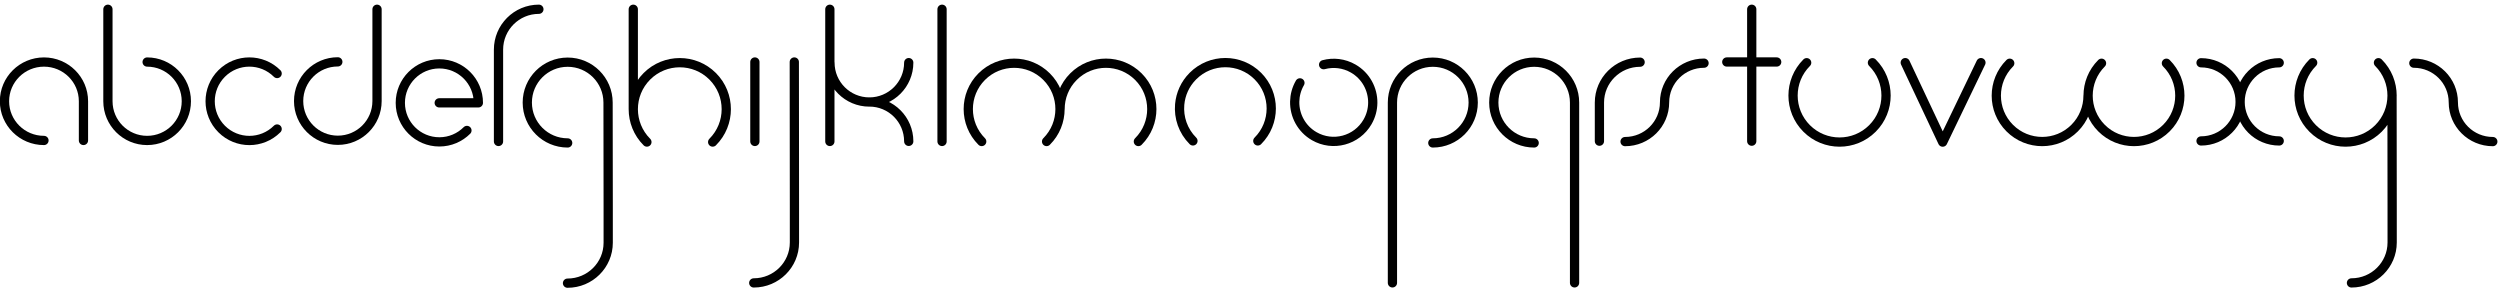
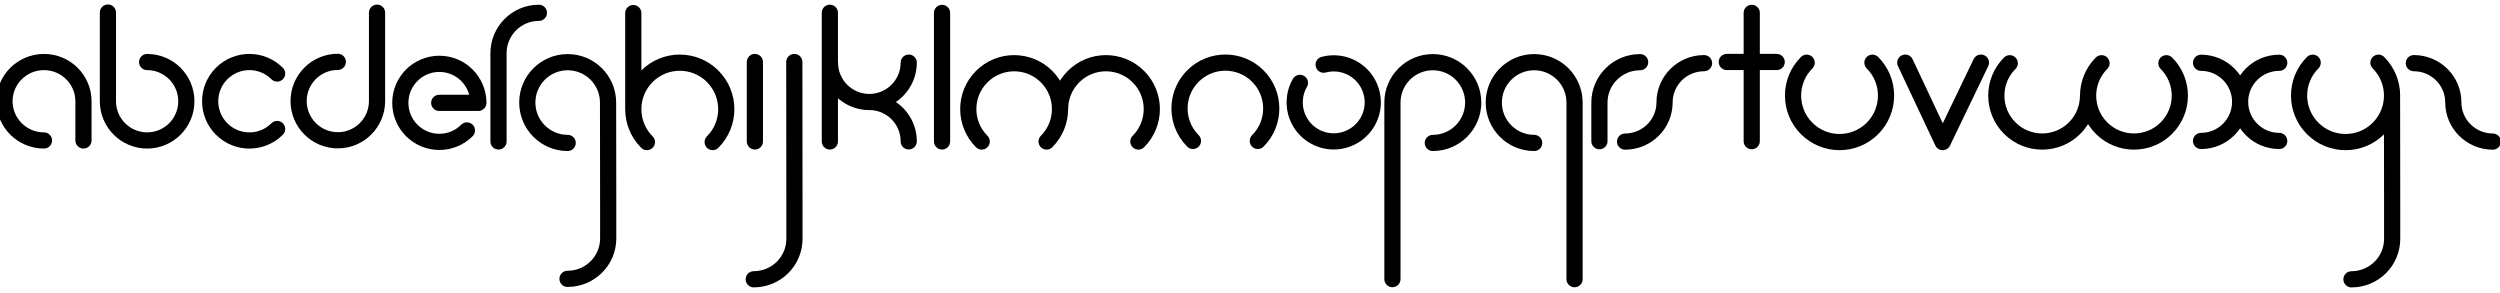
<svg xmlns="http://www.w3.org/2000/svg" width="1430.184mm" height="167.138mm" viewBox="0 0 1430.184 167.138" version="1.1" id="svg5">
  <defs id="defs2" />
  <g id="layer1" transform="translate(1.6227905e-6,33.56583)">
-     <path id="a" style="fill:none;stroke:#000000;stroke-width:5.292;stroke-linecap:round;stroke-linejoin:round;stroke-miterlimit:4;stroke-dasharray:none" d="M 25.156,46.787 C 12.681,46.787 2.567,36.744 2.567,24.354 2.567,11.965 12.681,1.921 25.156,1.921 37.632,1.921 47.746,11.965 47.746,24.354 v 22.433" />
-     <path id="b" style="fill:none;stroke:#000000;stroke-width:5.292;stroke-linecap:round;stroke-linejoin:round;stroke-miterlimit:4;stroke-dasharray:none" d="M 84.171,1.923 C 96.56,1.923 106.603,11.966 106.603,24.354 106.603,36.743 96.56,46.785 84.171,46.785 71.783,46.785 61.74,36.743 61.74,24.354 v -52.628" />
-     <path style="fill:none;stroke:#000000;stroke-width:5.292;stroke-linecap:round;stroke-linejoin:round;stroke-miterlimit:4;stroke-dasharray:none" d="m 158.54,40.23 c -8.766,8.766 -22.977,8.766 -31.743,-10e-6 -4.383,-4.383 -6.574,-10.127 -6.574,-15.871 0,-5.744 2.191,-11.489 6.574,-15.871 8.766,-8.766 22.977,-8.766 31.743,-9.7e-6" id="c" />
-     <path id="d" style="fill:none;stroke:#000000;stroke-width:5.292;stroke-linecap:round;stroke-linejoin:round;stroke-miterlimit:4;stroke-dasharray:none" d="m 193.261,1.82 c -12.388,4.64e-5 -22.431,10.043 -22.431,22.431 5e-5,12.388 10.043,22.431 22.431,22.431 12.388,-4.6e-5 22.431,-10.043 22.431,-22.431 v -52.525" />
-     <path id="e" style="fill:none;stroke:#000000;stroke-width:5.292;stroke-linecap:round;stroke-linejoin:miter;stroke-miterlimit:4;stroke-dasharray:none;stroke-opacity:1" d="m 273.659,25.275 v 0 h -22.397 m 15.859,15.786 c -2.02,2.02 -4.425,3.655 -7.096,4.784 -2.671,1.13 -5.607,1.754 -8.69,1.754 -12.33,2e-6 -22.325,-9.995 -22.325,-22.325 0,-12.33 9.995,-22.325 22.325,-22.325 12.33,1.8e-6 22.325,9.995 22.325,22.325" />
-     <path id="f" style="fill:none;stroke:#000000;stroke-width:5.292;stroke-linecap:round;stroke-linejoin:round;stroke-miterlimit:4;stroke-dasharray:none" d="m 308.286,-28.274 c -12.76,4.7e-5 -23.103,10.344 -23.104,23.103 v 52.525" />
-     <path id="g" style="fill:none;stroke:#000000;stroke-width:5.292;stroke-linecap:round;stroke-linejoin:round;stroke-miterlimit:4;stroke-dasharray:none" d="m 324.652,128.427 c 12.859,0 23.283,-10.352 23.283,-23.122 V 83.752 l -0.079,-58.648 C 347.857,12.344 337.513,2 324.753,2 c -12.76,4.7e-5 -23.103,10.344 -23.103,23.103 5e-5,12.76 10.344,23.103 23.103,23.103" />
-     <path id="h" style="fill:none;stroke:#000000;stroke-width:5.292;stroke-linecap:round;stroke-linejoin:round;stroke-miterlimit:4;stroke-dasharray:none" d="m 370.075,47.697 c -10.388,-10.388 -10.388,-27.23 10e-6,-37.618 10.388,-10.388 27.23,-10.388 37.618,8e-6 5.194,5.194 7.791,12.002 7.791,18.809 10e-6,6.808 -2.597,13.615 -7.791,18.809 M 362.284,28.888 v -57.162" />
-     <path style="fill:none;stroke:#000000;stroke-width:5.292;stroke-linecap:round;stroke-linejoin:round;stroke-miterlimit:4;stroke-dasharray:none" d="M 431.843,47.354 V 1.897" id="i" />
-     <path id="j" style="fill:none;stroke:#000000;stroke-width:5.292;stroke-linecap:round;stroke-linejoin:round;stroke-miterlimit:4;stroke-dasharray:none" d="m 431.196,128.281 c 12.859,0 23.283,-10.352 23.283,-23.122 V 84.135 l -0.079,-82.238" />
-     <path id="k" style="fill:none;stroke:#000000;stroke-width:5.292;stroke-linecap:round;stroke-linejoin:round;stroke-miterlimit:4;stroke-dasharray:none" d="m 474.791,2.257 c 5e-5,12.447 10.09,22.537 22.537,22.537 12.447,0 22.537,-10.09 22.537,-22.537 M 497.328,24.765 c 12.447,0 22.537,10.09 22.537,22.537 m -45.124,0.052 v -75.628" />
-     <path style="fill:none;stroke:#000000;stroke-width:5.292;stroke-linecap:round;stroke-linejoin:round;stroke-miterlimit:4;stroke-dasharray:none" d="M 538.916,47.354 V -28.274" id="l" />
-     <path id="m" style="fill:none;stroke:#000000;stroke-width:5.292;stroke-linecap:round;stroke-linejoin:round;stroke-miterlimit:4;stroke-dasharray:none" d="m 651.231,47.39 c 5.124,-5.124 7.686,-11.84 7.686,-18.555 -1e-5,-6.716 -2.562,-13.431 -7.686,-18.555 -10.248,-10.248 -26.863,-10.248 -37.11,8e-6 -5.129,5.129 -7.691,11.854 -7.686,18.576 m -44.824,18.534 c -5.124,-5.124 -7.686,-11.84 -7.686,-18.555 0,-6.716 2.562,-13.431 7.686,-18.555 10.248,-10.248 26.863,-10.248 37.11,8e-6 5.129,5.129 7.691,11.854 7.686,18.576 -0.006,6.709 -2.567,13.416 -7.686,18.534" />
-     <path style="fill:none;stroke:#000000;stroke-width:5.292;stroke-linecap:round;stroke-linejoin:round;stroke-miterlimit:4;stroke-dasharray:none" d="m 682.454,47.049 c -5.709,-5.709 -8.237,-13.393 -7.586,-20.853 0.518,-5.931 3.047,-11.719 7.586,-16.258 10.248,-10.248 26.863,-10.248 37.11,7.9e-6 5.129,5.129 7.691,11.854 7.686,18.576 -0.006,6.709 -2.567,13.416 -7.686,18.534" id="n" />
-     <path id="o" style="fill:none;stroke:#000000;stroke-width:5.292;stroke-linecap:round;stroke-linejoin:round;stroke-miterlimit:4;stroke-dasharray:none" d="m 757.213,3.436 c 2.76,-0.739 5.66,-0.953 8.539,-0.595 2.878,0.357 5.734,1.284 8.404,2.826 7.24,4.18 11.253,11.802 11.166,19.605 -0.041,3.707 -1.008,7.455 -2.994,10.895 -6.165,10.679 -19.82,14.338 -30.499,8.172 -7.294,-4.211 -11.313,-11.916 -11.163,-19.78 0.069,-3.65 1.037,-7.334 2.991,-10.719" />
-     <path id="p" style="fill:none;stroke:#000000;stroke-width:5.292;stroke-linecap:round;stroke-linejoin:round;stroke-miterlimit:4;stroke-dasharray:none" d="m 819.678,48.207 c 12.76,-4.8e-5 23.103,-10.344 23.104,-23.104 C 842.781,12.344 832.437,2 819.678,2 c -12.76,4.7e-5 -23.103,10.344 -23.104,23.103 V 128.254" />
-     <path id="q" style="fill:none;stroke:#000000;stroke-width:5.292;stroke-linecap:round;stroke-linejoin:round;stroke-miterlimit:4;stroke-dasharray:none" d="m 877.66,48.207 c -12.76,-4.8e-5 -23.103,-10.344 -23.104,-23.104 5e-5,-12.76 10.344,-23.103 23.104,-23.103 12.76,4.7e-5 23.103,10.344 23.104,23.103 V 128.254" />
-     <path id="r" style="fill:none;stroke:#000000;stroke-width:5.292;stroke-linecap:round;stroke-linejoin:round;stroke-miterlimit:4;stroke-dasharray:none" d="m 938.269,2 c -12.859,2.7e-6 -23.283,10.352 -23.283,23.122 v 22.082" />
-     <path id="s" style="fill:none;stroke:#000000;stroke-width:5.292;stroke-linecap:round;stroke-linejoin:round;stroke-miterlimit:4;stroke-dasharray:none" d="m 952.251,25 c 0,12.389 -10.114,22.433 -22.589,22.433 M 952.251,25 c 0,-12.389 10.114,-22.433 22.589,-22.433" />
-     <path id="t" style="fill:none;stroke:#000000;stroke-width:5.292;stroke-linecap:round;stroke-linejoin:round;stroke-miterlimit:4;stroke-dasharray:none;stroke-opacity:1" d="m 987.845,1.897 h 28.553 m -14.277,-30.171 v 75.47" />
-     <path style="fill:none;stroke:#000000;stroke-width:5.292;stroke-linecap:round;stroke-linejoin:round;stroke-miterlimit:4;stroke-dasharray:none" d="m 1033.549,2.303 c -5.194,5.194 -7.791,12.002 -7.791,18.809 0,6.808 2.597,13.615 7.791,18.809 10.388,10.388 27.23,10.388 37.619,-8e-6 5.199,-5.199 7.796,-12.016 7.791,-18.83 -0.01,-6.8 -2.602,-13.599 -7.791,-18.788" id="u" />
-     <path style="fill:none;stroke:#000000;stroke-width:5.292;stroke-linecap:round;stroke-linejoin:round;stroke-miterlimit:4;stroke-dasharray:none;stroke-opacity:1" d="M 1089.948,2.268 1111.36,47.732 1133.246,2.268" id="v" />
-     <path id="w" style="fill:none;stroke:#000000;stroke-width:5.292;stroke-linecap:round;stroke-linejoin:round;stroke-miterlimit:4;stroke-dasharray:none" d="m 1149.721,2.61 c -5.124,5.124 -7.686,11.84 -7.686,18.555 0,6.716 2.562,13.431 7.686,18.555 10.248,10.248 26.863,10.248 37.11,-8e-6 5.129,-5.129 7.691,-11.854 7.686,-18.576 m 44.824,-18.534 c 5.124,5.124 7.686,11.84 7.686,18.555 0,6.716 -2.562,13.431 -7.686,18.555 -10.248,10.248 -26.863,10.248 -37.11,-8e-6 -5.129,-5.129 -7.691,-11.854 -7.686,-18.576 0.01,-6.709 2.567,-13.416 7.686,-18.534" />
-     <path id="x" style="fill:none;stroke:#000000;stroke-width:5.292;stroke-linecap:round;stroke-linejoin:round;stroke-miterlimit:4;stroke-dasharray:none" d="m 1259.156,47.066 c 12.358,-4.8e-5 22.377,-10.012 22.377,-22.362 0,-12.35 -10.018,-22.362 -22.377,-22.362 m 44.724,44.724 c -12.358,-4.8e-5 -22.377,-10.012 -22.377,-22.362 0,-12.35 10.019,-22.362 22.377,-22.362" />
-     <path id="y" style="fill:none;stroke:#000000;stroke-width:5.292;stroke-linecap:round;stroke-linejoin:round;stroke-miterlimit:4;stroke-dasharray:none" d="m 1345.207,128.281 c 12.859,0 23.283,-10.352 23.283,-23.122 V 84.135 l -0.079,-62.255 m -7.765,-19.577 c 10.388,10.388 10.388,27.23 0,37.618 -10.388,10.388 -27.23,10.388 -37.618,-8e-6 -5.194,-5.194 -7.791,-12.002 -7.791,-18.809 0,-6.808 2.597,-13.615 7.791,-18.809" />
-     <path id="z" style="fill:none;stroke:#000000;stroke-width:5.292;stroke-linecap:round;stroke-linejoin:round;stroke-miterlimit:4;stroke-dasharray:none" d="m 1403.482,25 c 0,12.389 10.114,22.433 22.59,22.433 M 1403.482,25 c 0,-12.389 -10.114,-22.433 -22.59,-22.433" />
+     <path id="a" style="fill:none;stroke:#000000;stroke-width:9.26;stroke-linecap:round;stroke-linejoin:round;stroke-miterlimit:4;stroke-dasharray:none" d="M 25.156,46.787 C 12.681,46.787 2.567,36.744 2.567,24.354 2.567,11.965 12.681,1.921 25.156,1.921 37.632,1.921 47.746,11.965 47.746,24.354 v 22.433" />
+     <path id="b" style="fill:none;stroke:#000000;stroke-width:9.26;stroke-linecap:round;stroke-linejoin:round;stroke-miterlimit:4;stroke-dasharray:none" d="M 84.171,1.923 C 96.56,1.923 106.603,11.966 106.603,24.354 106.603,36.743 96.56,46.785 84.171,46.785 71.783,46.785 61.74,36.743 61.74,24.354 v -50.742" />
+     <path style="fill:none;stroke:#000000;stroke-width:9.26;stroke-linecap:round;stroke-linejoin:round;stroke-miterlimit:4;stroke-dasharray:none" d="m 158.54,40.23 c -8.766,8.766 -22.977,8.766 -31.743,-10e-6 -4.383,-4.383 -6.574,-10.127 -6.574,-15.871 0,-5.744 2.191,-11.489 6.574,-15.871 8.766,-8.766 22.977,-8.766 31.743,-9.7e-6" id="c" />
+     <path id="d" style="fill:none;stroke:#000000;stroke-width:9.26;stroke-linecap:round;stroke-linejoin:round;stroke-miterlimit:4;stroke-dasharray:none" d="m 193.261,1.82 c -12.388,4.64e-5 -22.431,10.043 -22.431,22.431 5e-5,12.388 10.043,22.431 22.431,22.431 12.388,-4.6e-5 22.431,-10.043 22.431,-22.431 l 0,-50.568" />
+     <path id="e" style="fill:none;stroke:#000000;stroke-width:9.26;stroke-linecap:round;stroke-linejoin:miter;stroke-miterlimit:4;stroke-dasharray:none;stroke-opacity:1" d="m 273.659,25.275 v 0 h -22.397 m 15.859,15.786 c -2.02,2.02 -4.425,3.655 -7.096,4.784 -2.671,1.13 -5.607,1.754 -8.69,1.754 -12.33,2e-6 -22.325,-9.995 -22.325,-22.325 0,-12.33 9.995,-22.325 22.325,-22.325 12.33,1.8e-6 22.325,9.995 22.325,22.325" />
+     <path id="f" style="fill:none;stroke:#000000;stroke-width:9.26;stroke-linecap:round;stroke-linejoin:round;stroke-miterlimit:4;stroke-dasharray:none" d="m 308.286,-26.233 c -12.76,4.7e-5 -23.103,10.344 -23.104,23.103 l 0,50.483" />
+     <path id="g" style="fill:none;stroke:#000000;stroke-width:9.26;stroke-linecap:round;stroke-linejoin:round;stroke-miterlimit:4;stroke-dasharray:none" d="m 324.652,125.965 c 12.859,0 23.283,-10.352 23.283,-23.122 l 0,-19.091 -0.079,-58.648 C 347.857,12.344 337.513,2 324.753,2 c -12.76,4.7e-5 -23.103,10.344 -23.103,23.103 5e-5,12.76 10.344,23.103 23.103,23.103" />
+     <path id="h" style="fill:none;stroke:#000000;stroke-width:9.26;stroke-linecap:round;stroke-linejoin:round;stroke-miterlimit:4;stroke-dasharray:none" d="m 370.075,47.697 c -10.388,-10.388 -10.388,-27.23 10e-6,-37.618 10.388,-10.388 27.23,-10.388 37.618,8e-6 5.194,5.194 7.791,12.002 7.791,18.809 10e-6,6.808 -2.597,13.615 -7.791,18.809 m -45.409,-18.809 0,-54.971" />
+     <path style="fill:none;stroke:#000000;stroke-width:9.26;stroke-linecap:round;stroke-linejoin:round;stroke-miterlimit:4;stroke-dasharray:none" d="M 431.843,47.354 V 1.897" id="i" />
+     <path id="j" style="fill:none;stroke:#000000;stroke-width:9.26;stroke-linecap:round;stroke-linejoin:round;stroke-miterlimit:4;stroke-dasharray:none" d="m 431.196,126.202 c 12.859,0 23.283,-10.352 23.283,-23.122 l 0,-18.945 -0.079,-82.238" />
+     <path id="k" style="fill:none;stroke:#000000;stroke-width:9.26;stroke-linecap:round;stroke-linejoin:round;stroke-miterlimit:4;stroke-dasharray:none" d="m 474.791,2.257 c 5e-5,12.447 10.09,22.537 22.537,22.537 12.447,0 22.537,-10.09 22.537,-22.537 M 497.328,24.765 c 12.447,0 22.537,10.09 22.537,22.537 m -45.124,0.052 v -73.615" />
+     <path style="fill:none;stroke:#000000;stroke-width:9.26;stroke-linecap:round;stroke-linejoin:round;stroke-miterlimit:4;stroke-dasharray:none" d="M 538.916,47.354 V -26.177" id="l" />
+     <path id="m" style="fill:none;stroke:#000000;stroke-width:9.26;stroke-linecap:round;stroke-linejoin:round;stroke-miterlimit:4;stroke-dasharray:none" d="m 651.231,47.39 c 5.124,-5.124 7.686,-11.84 7.686,-18.555 -1e-5,-6.716 -2.562,-13.431 -7.686,-18.555 -10.248,-10.248 -26.863,-10.248 -37.11,8e-6 -5.129,5.129 -7.691,11.854 -7.686,18.576 m -44.824,18.534 c -5.124,-5.124 -7.686,-11.84 -7.686,-18.555 0,-6.716 2.562,-13.431 7.686,-18.555 10.248,-10.248 26.863,-10.248 37.11,8e-6 5.129,5.129 7.691,11.854 7.686,18.576 -0.006,6.709 -2.567,13.416 -7.686,18.534" />
+     <path style="fill:none;stroke:#000000;stroke-width:9.26;stroke-linecap:round;stroke-linejoin:round;stroke-miterlimit:4;stroke-dasharray:none" d="m 682.454,47.049 c -5.709,-5.709 -8.237,-13.393 -7.586,-20.853 0.518,-5.931 3.047,-11.719 7.586,-16.258 10.248,-10.248 26.863,-10.248 37.11,7.9e-6 5.129,5.129 7.691,11.854 7.686,18.576 -0.006,6.709 -2.567,13.416 -7.686,18.534" id="n" />
+     <path id="o" style="fill:none;stroke:#000000;stroke-width:9.26;stroke-linecap:round;stroke-linejoin:round;stroke-miterlimit:4;stroke-dasharray:none" d="m 757.213,3.436 c 2.76,-0.739 5.66,-0.953 8.539,-0.595 2.878,0.357 5.734,1.284 8.404,2.826 7.24,4.18 11.253,11.802 11.166,19.605 -0.041,3.707 -1.008,7.455 -2.994,10.895 -6.165,10.679 -19.82,14.338 -30.499,8.172 -7.294,-4.211 -11.313,-11.916 -11.163,-19.78 0.069,-3.65 1.037,-7.334 2.991,-10.719" />
+     <path id="p" style="fill:none;stroke:#000000;stroke-width:9.26;stroke-linecap:round;stroke-linejoin:round;stroke-miterlimit:4;stroke-dasharray:none" d="m 819.678,48.207 c 12.76,-4.8e-5 23.103,-10.344 23.104,-23.104 C 842.781,12.344 832.437,2 819.678,2 c -12.76,4.7e-5 -23.103,10.344 -23.104,23.103 l 0,101.007" />
+     <path id="q" style="fill:none;stroke:#000000;stroke-width:9.26;stroke-linecap:round;stroke-linejoin:round;stroke-miterlimit:4;stroke-dasharray:none" d="m 877.66,48.207 c -12.76,-4.8e-5 -23.103,-10.344 -23.104,-23.104 5e-5,-12.76 10.344,-23.103 23.104,-23.103 12.76,4.7e-5 23.103,10.344 23.104,23.103 V 126.136" />
+     <path id="r" style="fill:none;stroke:#000000;stroke-width:9.26;stroke-linecap:round;stroke-linejoin:round;stroke-miterlimit:4;stroke-dasharray:none" d="m 938.269,2 c -12.859,2.7e-6 -23.283,10.352 -23.283,23.122 v 22.082" />
+     <path id="s" style="fill:none;stroke:#000000;stroke-width:9.26;stroke-linecap:round;stroke-linejoin:round;stroke-miterlimit:4;stroke-dasharray:none" d="m 952.251,25 c 0,12.389 -10.114,22.433 -22.589,22.433 M 952.251,25 c 0,-12.389 10.114,-22.433 22.589,-22.433" />
+     <path id="t" style="fill:none;stroke:#000000;stroke-width:9.26;stroke-linecap:round;stroke-linejoin:round;stroke-miterlimit:4;stroke-dasharray:none;stroke-opacity:1" d="m 987.845,1.897 h 28.553 m -14.277,-28.098 0,73.398" />
+     <path style="fill:none;stroke:#000000;stroke-width:9.26;stroke-linecap:round;stroke-linejoin:round;stroke-miterlimit:4;stroke-dasharray:none" d="m 1033.549,2.303 c -5.194,5.194 -7.791,12.002 -7.791,18.809 0,6.808 2.597,13.615 7.791,18.809 10.388,10.388 27.23,10.388 37.619,-8e-6 5.199,-5.199 7.796,-12.016 7.791,-18.83 -0.01,-6.8 -2.602,-13.599 -7.791,-18.788" id="u" />
+     <path style="fill:none;stroke:#000000;stroke-width:9.26;stroke-linecap:round;stroke-linejoin:round;stroke-miterlimit:4;stroke-dasharray:none;stroke-opacity:1" d="M 1089.948,2.268 1111.36,47.732 1133.246,2.268" id="v" />
+     <path id="w" style="fill:none;stroke:#000000;stroke-width:9.26;stroke-linecap:round;stroke-linejoin:round;stroke-miterlimit:4;stroke-dasharray:none" d="m 1149.721,2.61 c -5.124,5.124 -7.686,11.84 -7.686,18.555 0,6.716 2.562,13.431 7.686,18.555 10.248,10.248 26.863,10.248 37.11,-8e-6 5.129,-5.129 7.691,-11.854 7.686,-18.576 m 44.824,-18.534 c 5.124,5.124 7.686,11.84 7.686,18.555 0,6.716 -2.562,13.431 -7.686,18.555 -10.248,10.248 -26.863,10.248 -37.11,-8e-6 -5.129,-5.129 -7.691,-11.854 -7.686,-18.576 0.01,-6.709 2.567,-13.416 7.686,-18.534" />
+     <path id="x" style="fill:none;stroke:#000000;stroke-width:9.26;stroke-linecap:round;stroke-linejoin:round;stroke-miterlimit:4;stroke-dasharray:none" d="m 1259.156,47.066 c 12.358,-4.8e-5 22.377,-10.012 22.377,-22.362 0,-12.35 -10.018,-22.362 -22.377,-22.362 m 44.724,44.724 c -12.358,-4.8e-5 -22.377,-10.012 -22.377,-22.362 0,-12.35 10.019,-22.362 22.377,-22.362" />
+     <path id="y" style="fill:none;stroke:#000000;stroke-width:9.26;stroke-linecap:round;stroke-linejoin:round;stroke-miterlimit:4;stroke-dasharray:none" d="m 1345.207,126.225 c 12.859,0 23.283,-10.352 23.283,-23.122 l 0,-18.968 -0.079,-62.255 m -7.765,-19.577 c 10.388,10.388 10.388,27.23 0,37.618 -10.388,10.388 -27.23,10.388 -37.618,-8e-6 -5.194,-5.194 -7.791,-12.002 -7.791,-18.809 0,-6.808 2.597,-13.615 7.791,-18.809" />
+     <path id="z" style="fill:none;stroke:#000000;stroke-width:9.26;stroke-linecap:round;stroke-linejoin:round;stroke-miterlimit:4;stroke-dasharray:none" d="m 1403.482,25 c 0,12.389 10.114,22.433 22.59,22.433 M 1403.482,25 c 0,-12.389 -10.114,-22.433 -22.59,-22.433" />
  </g>
</svg>
